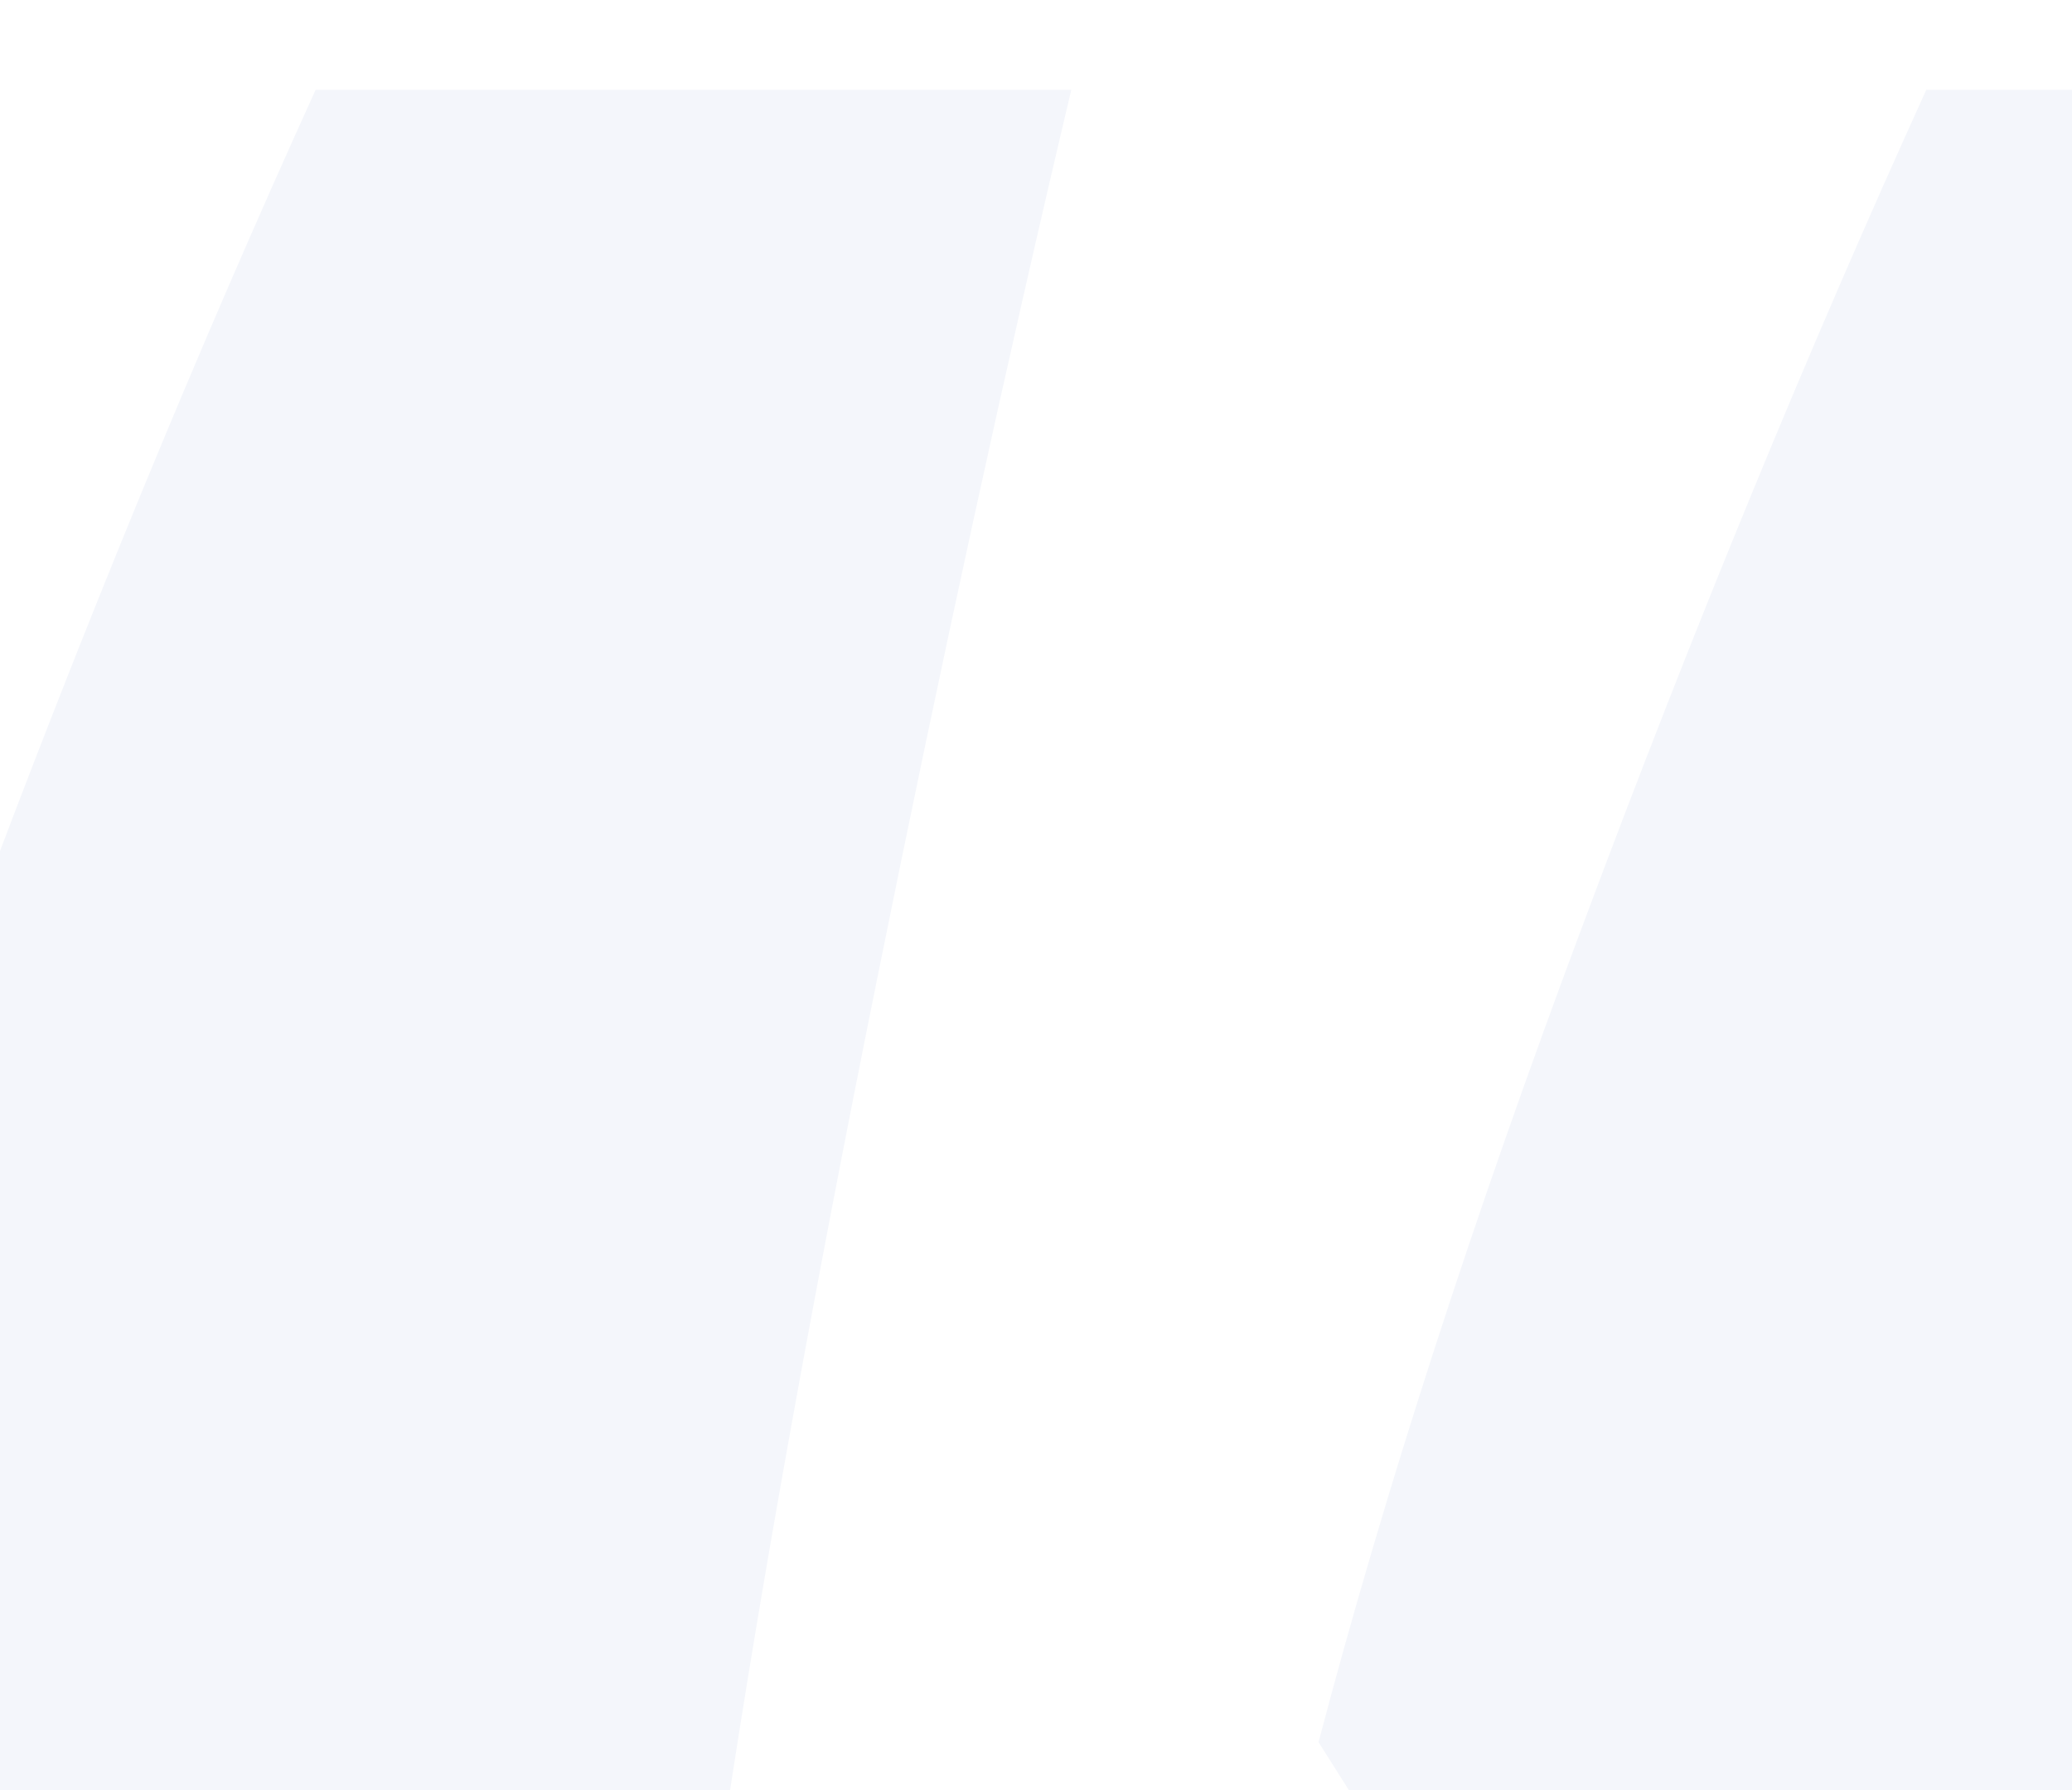
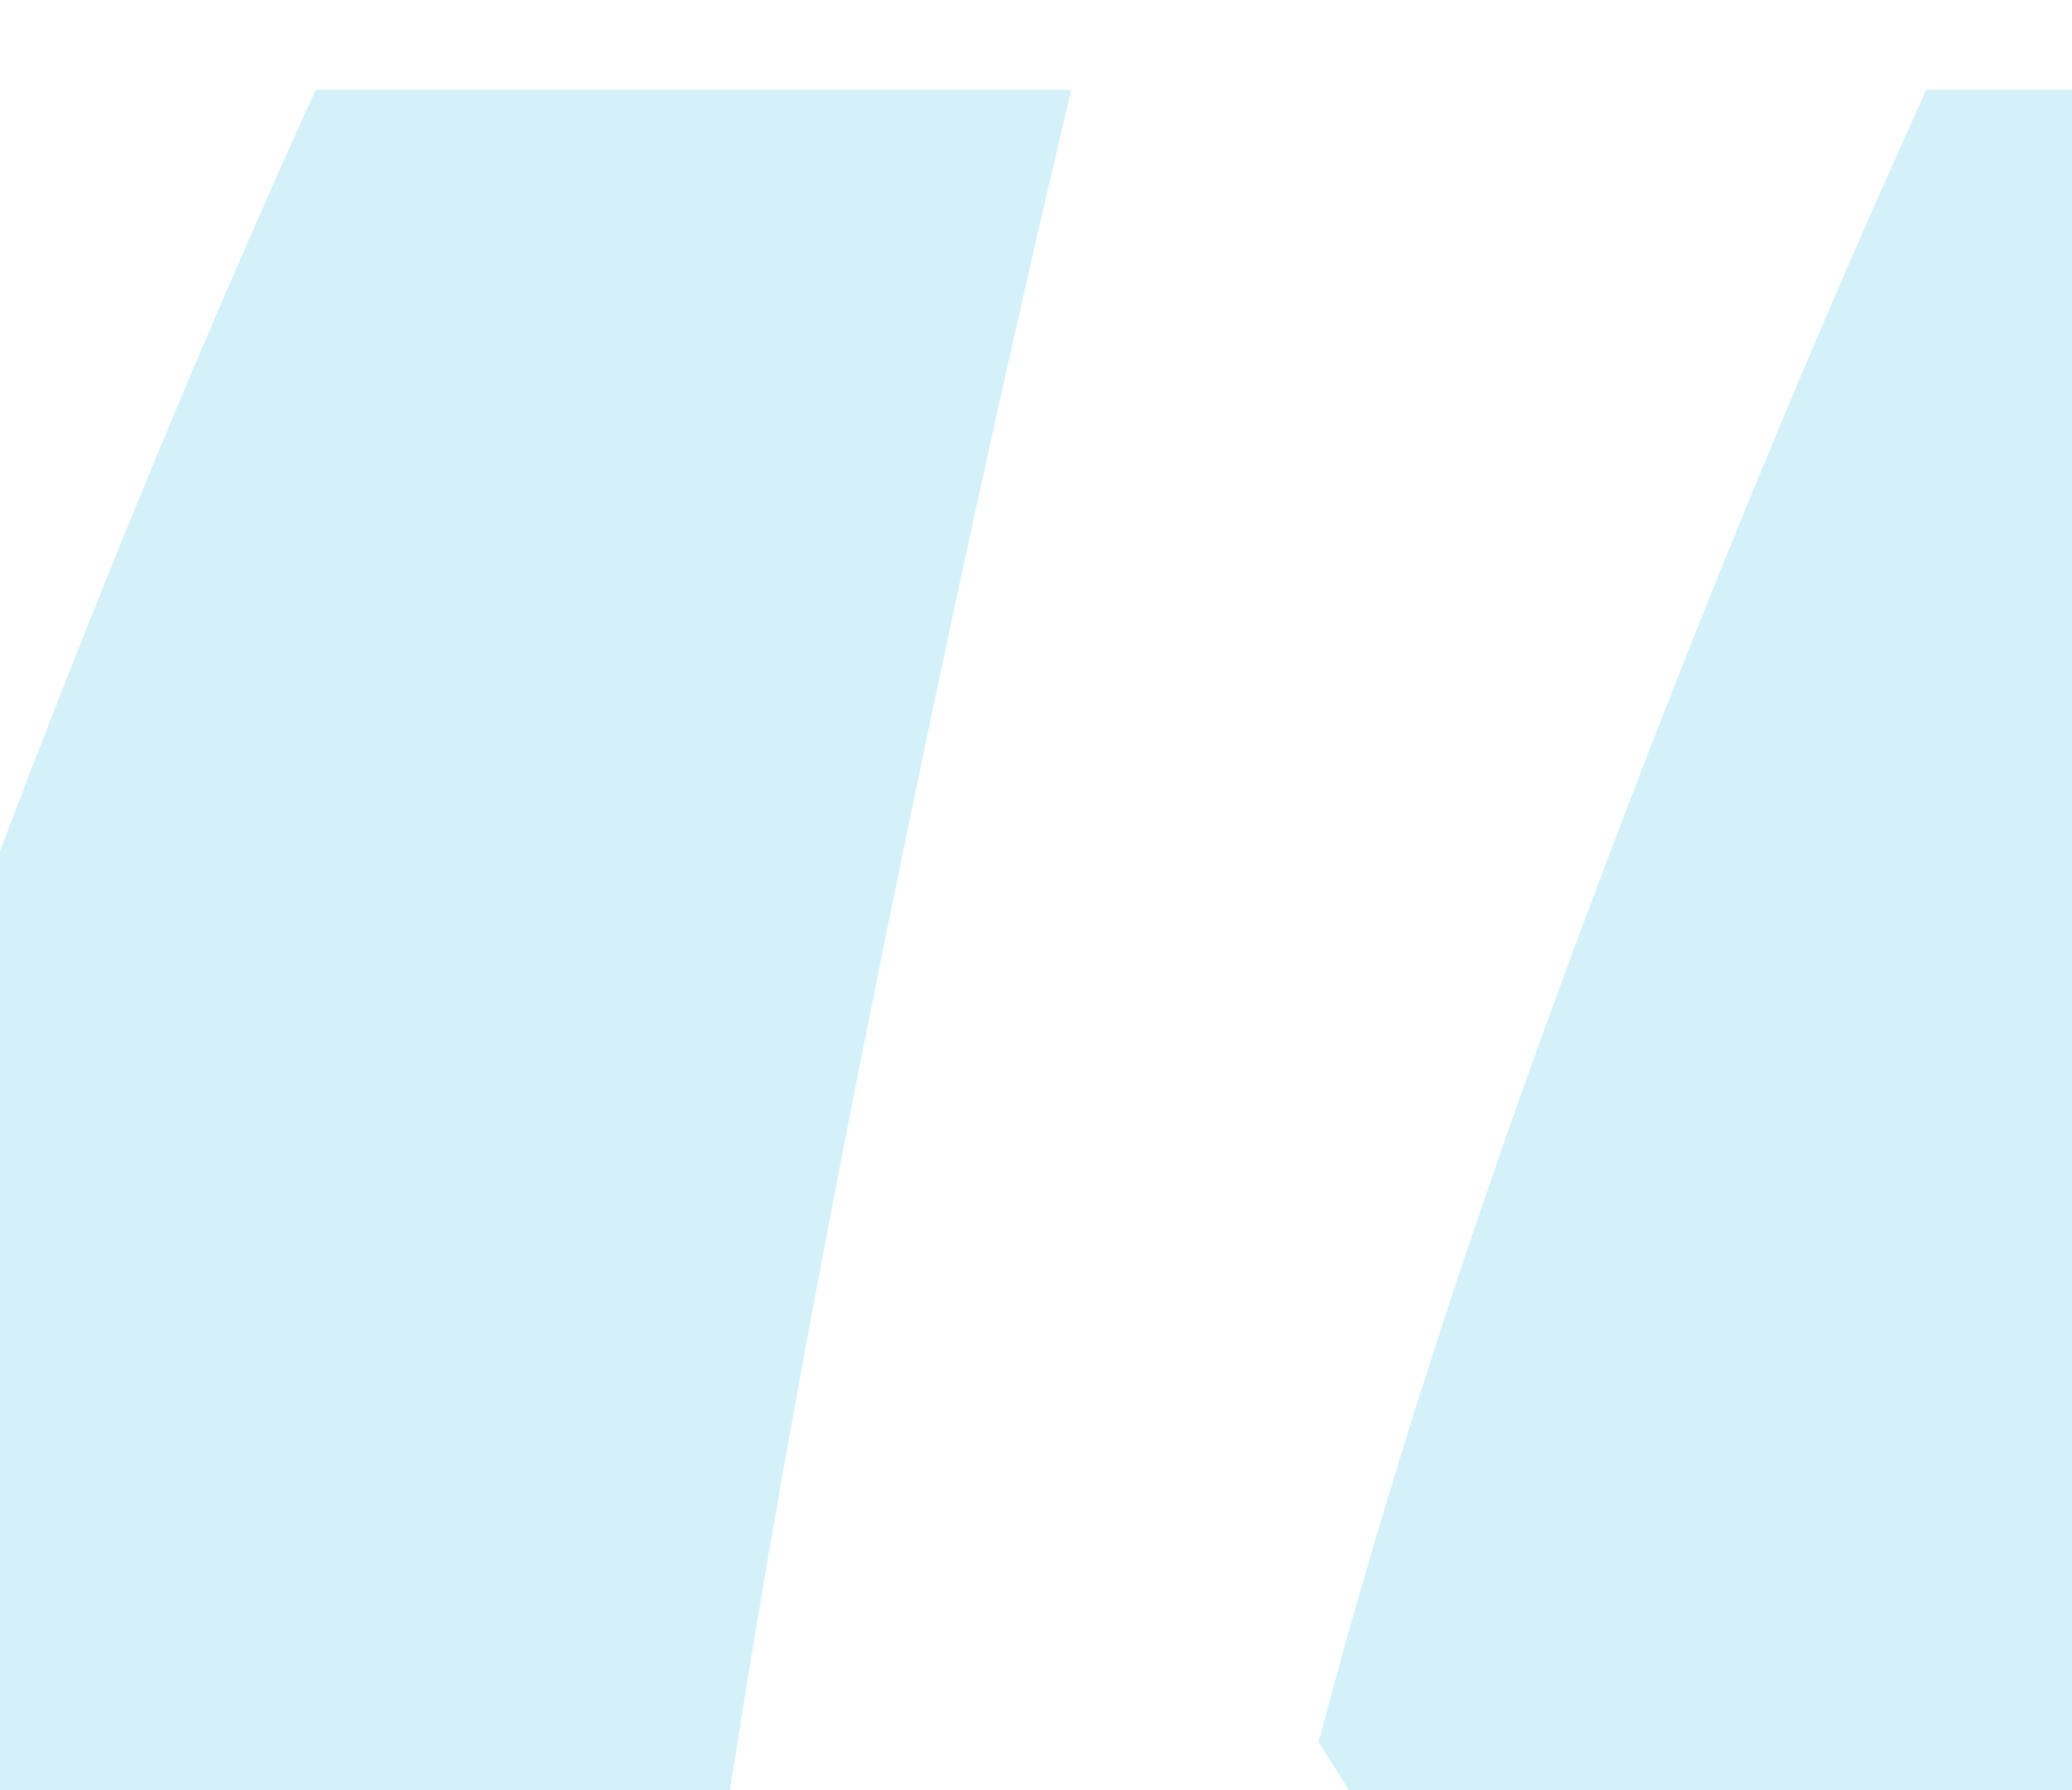
<svg xmlns="http://www.w3.org/2000/svg" preserveAspectRatio="xMidYMid" width="44" height="38" viewBox="0 0 44 38">
  <defs>
    <style>
      .cls-1, .cls-2 {
        font-size: 150px;
      }

      .cls-2 {
-         fill: #f4f6fb;
+         fill: #d4f1f9;
        font-family: "Exo2-SemiBold";
        font-weight: bold;
      }
    </style>
  </defs>
  <text x="-8" y="109" class="cls-1">
    <tspan class="cls-2">“</tspan>
  </text>
</svg>
